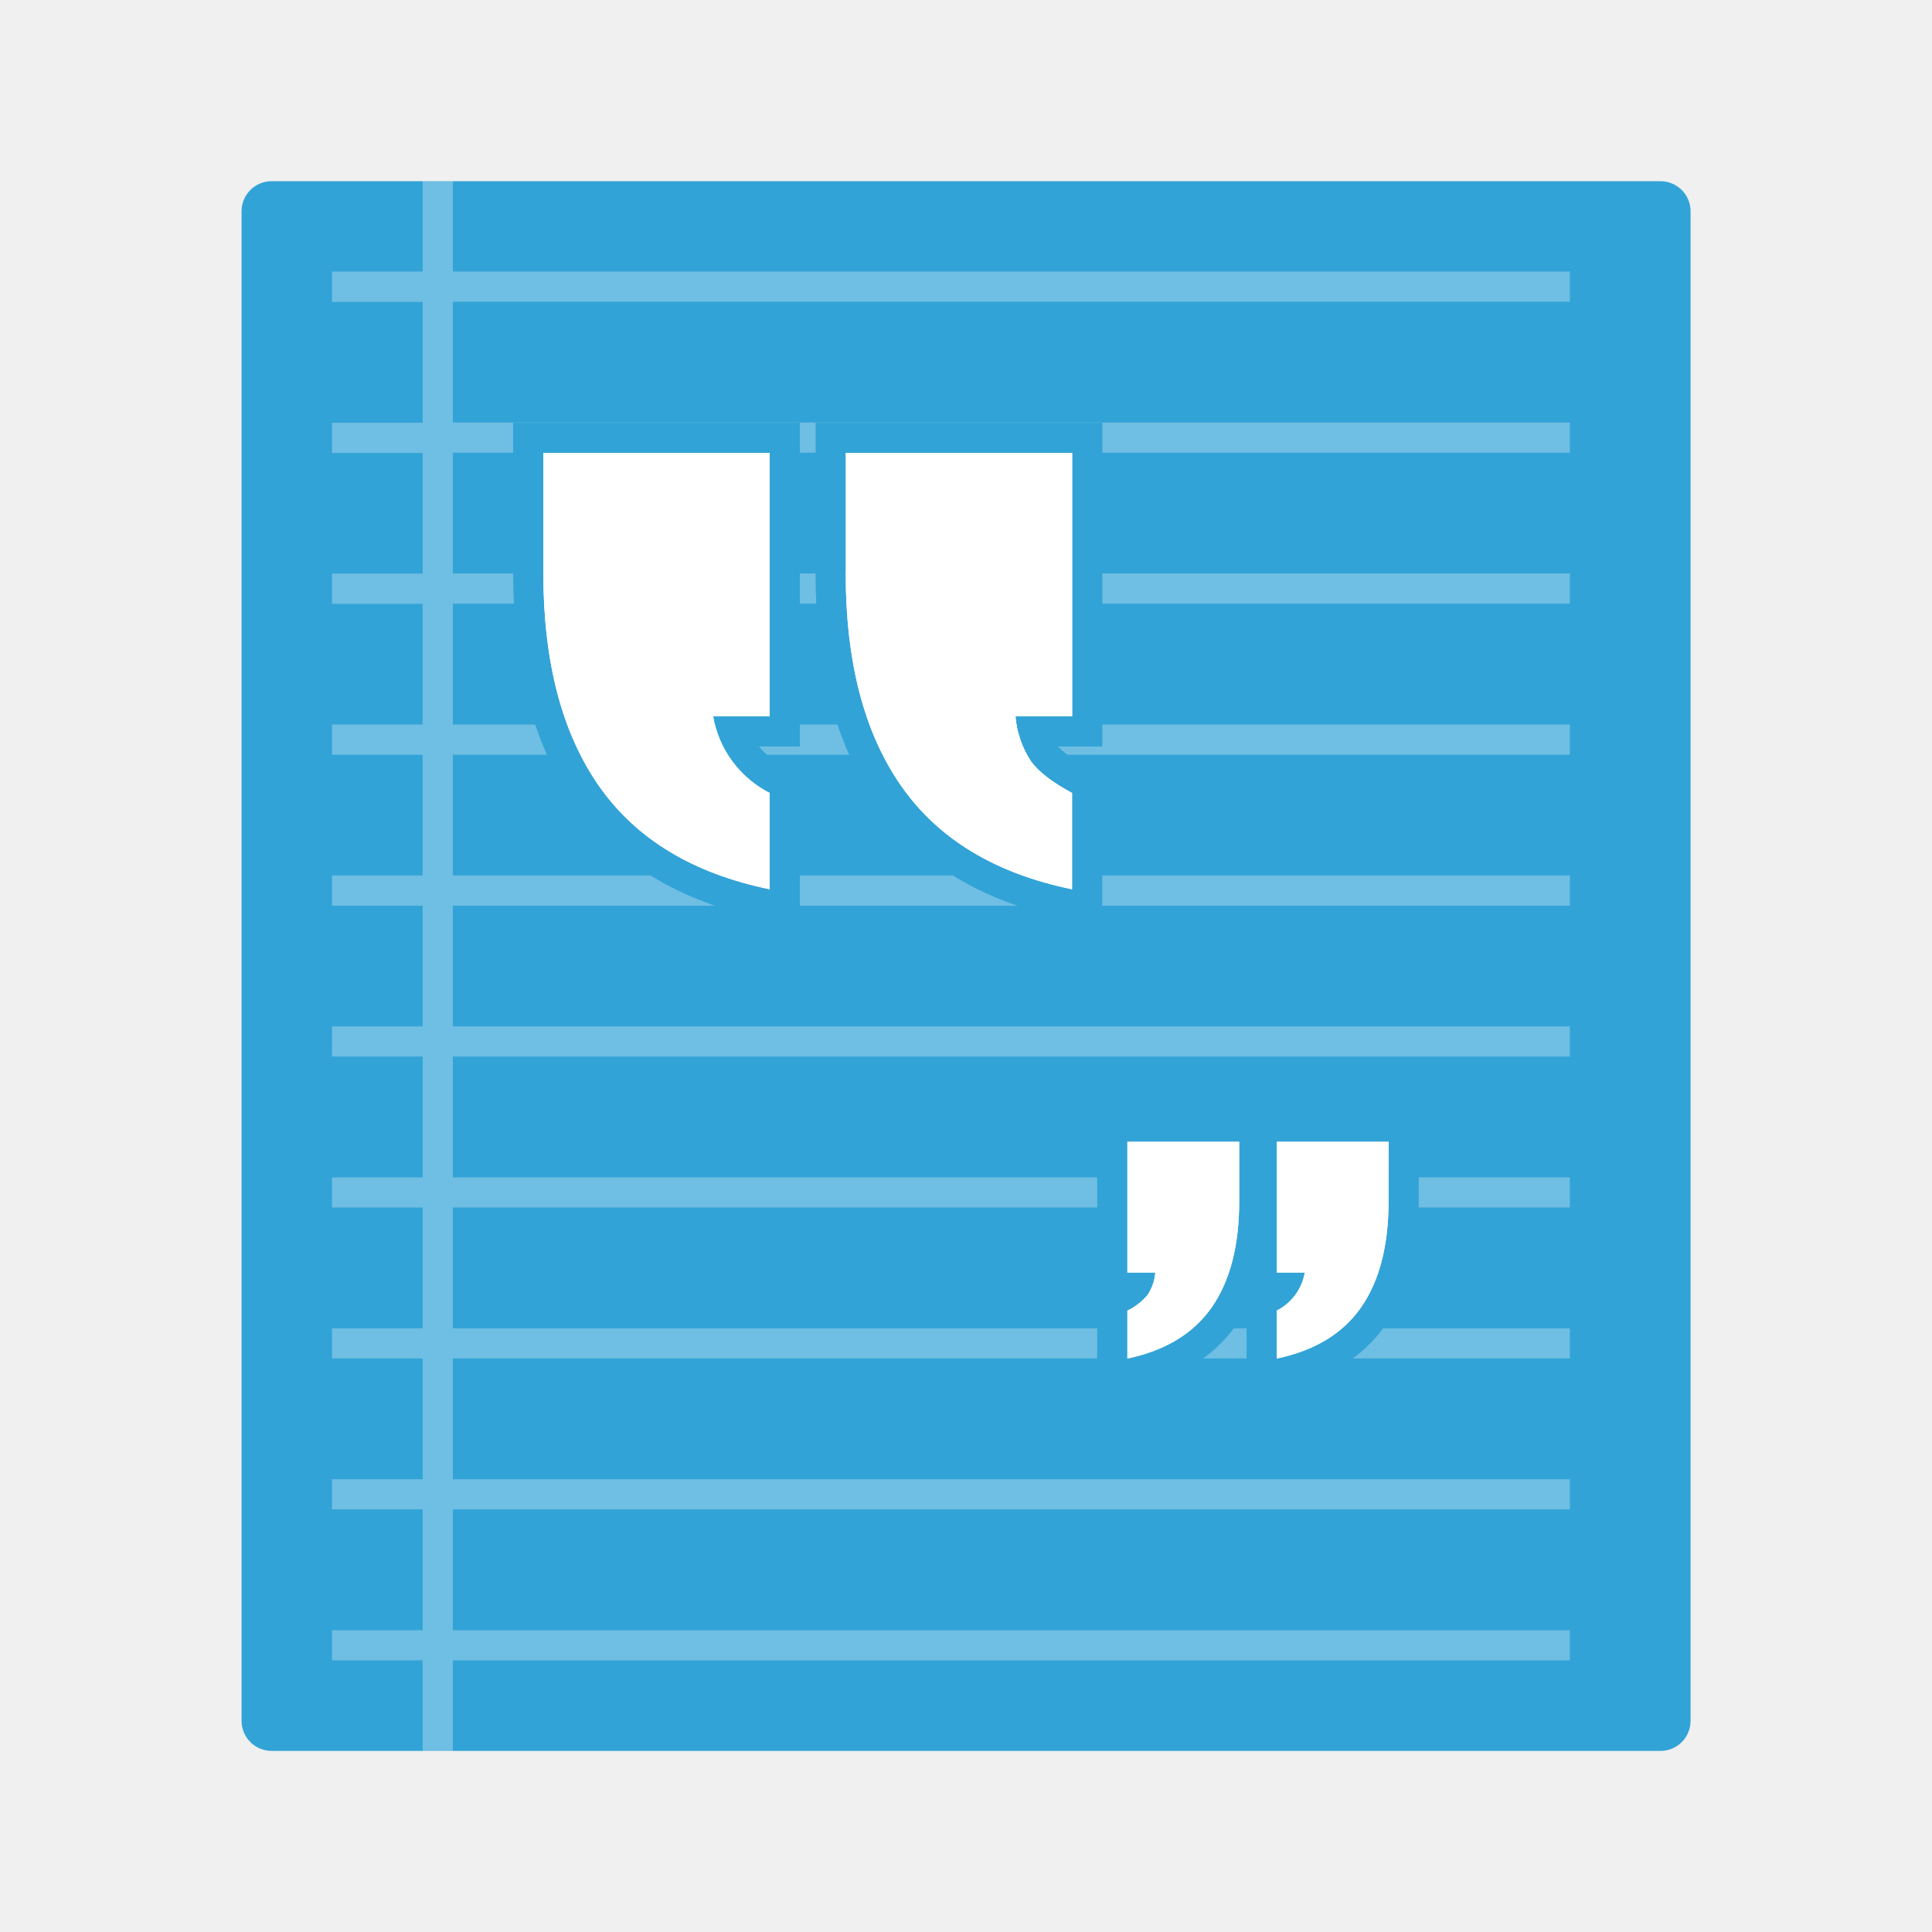
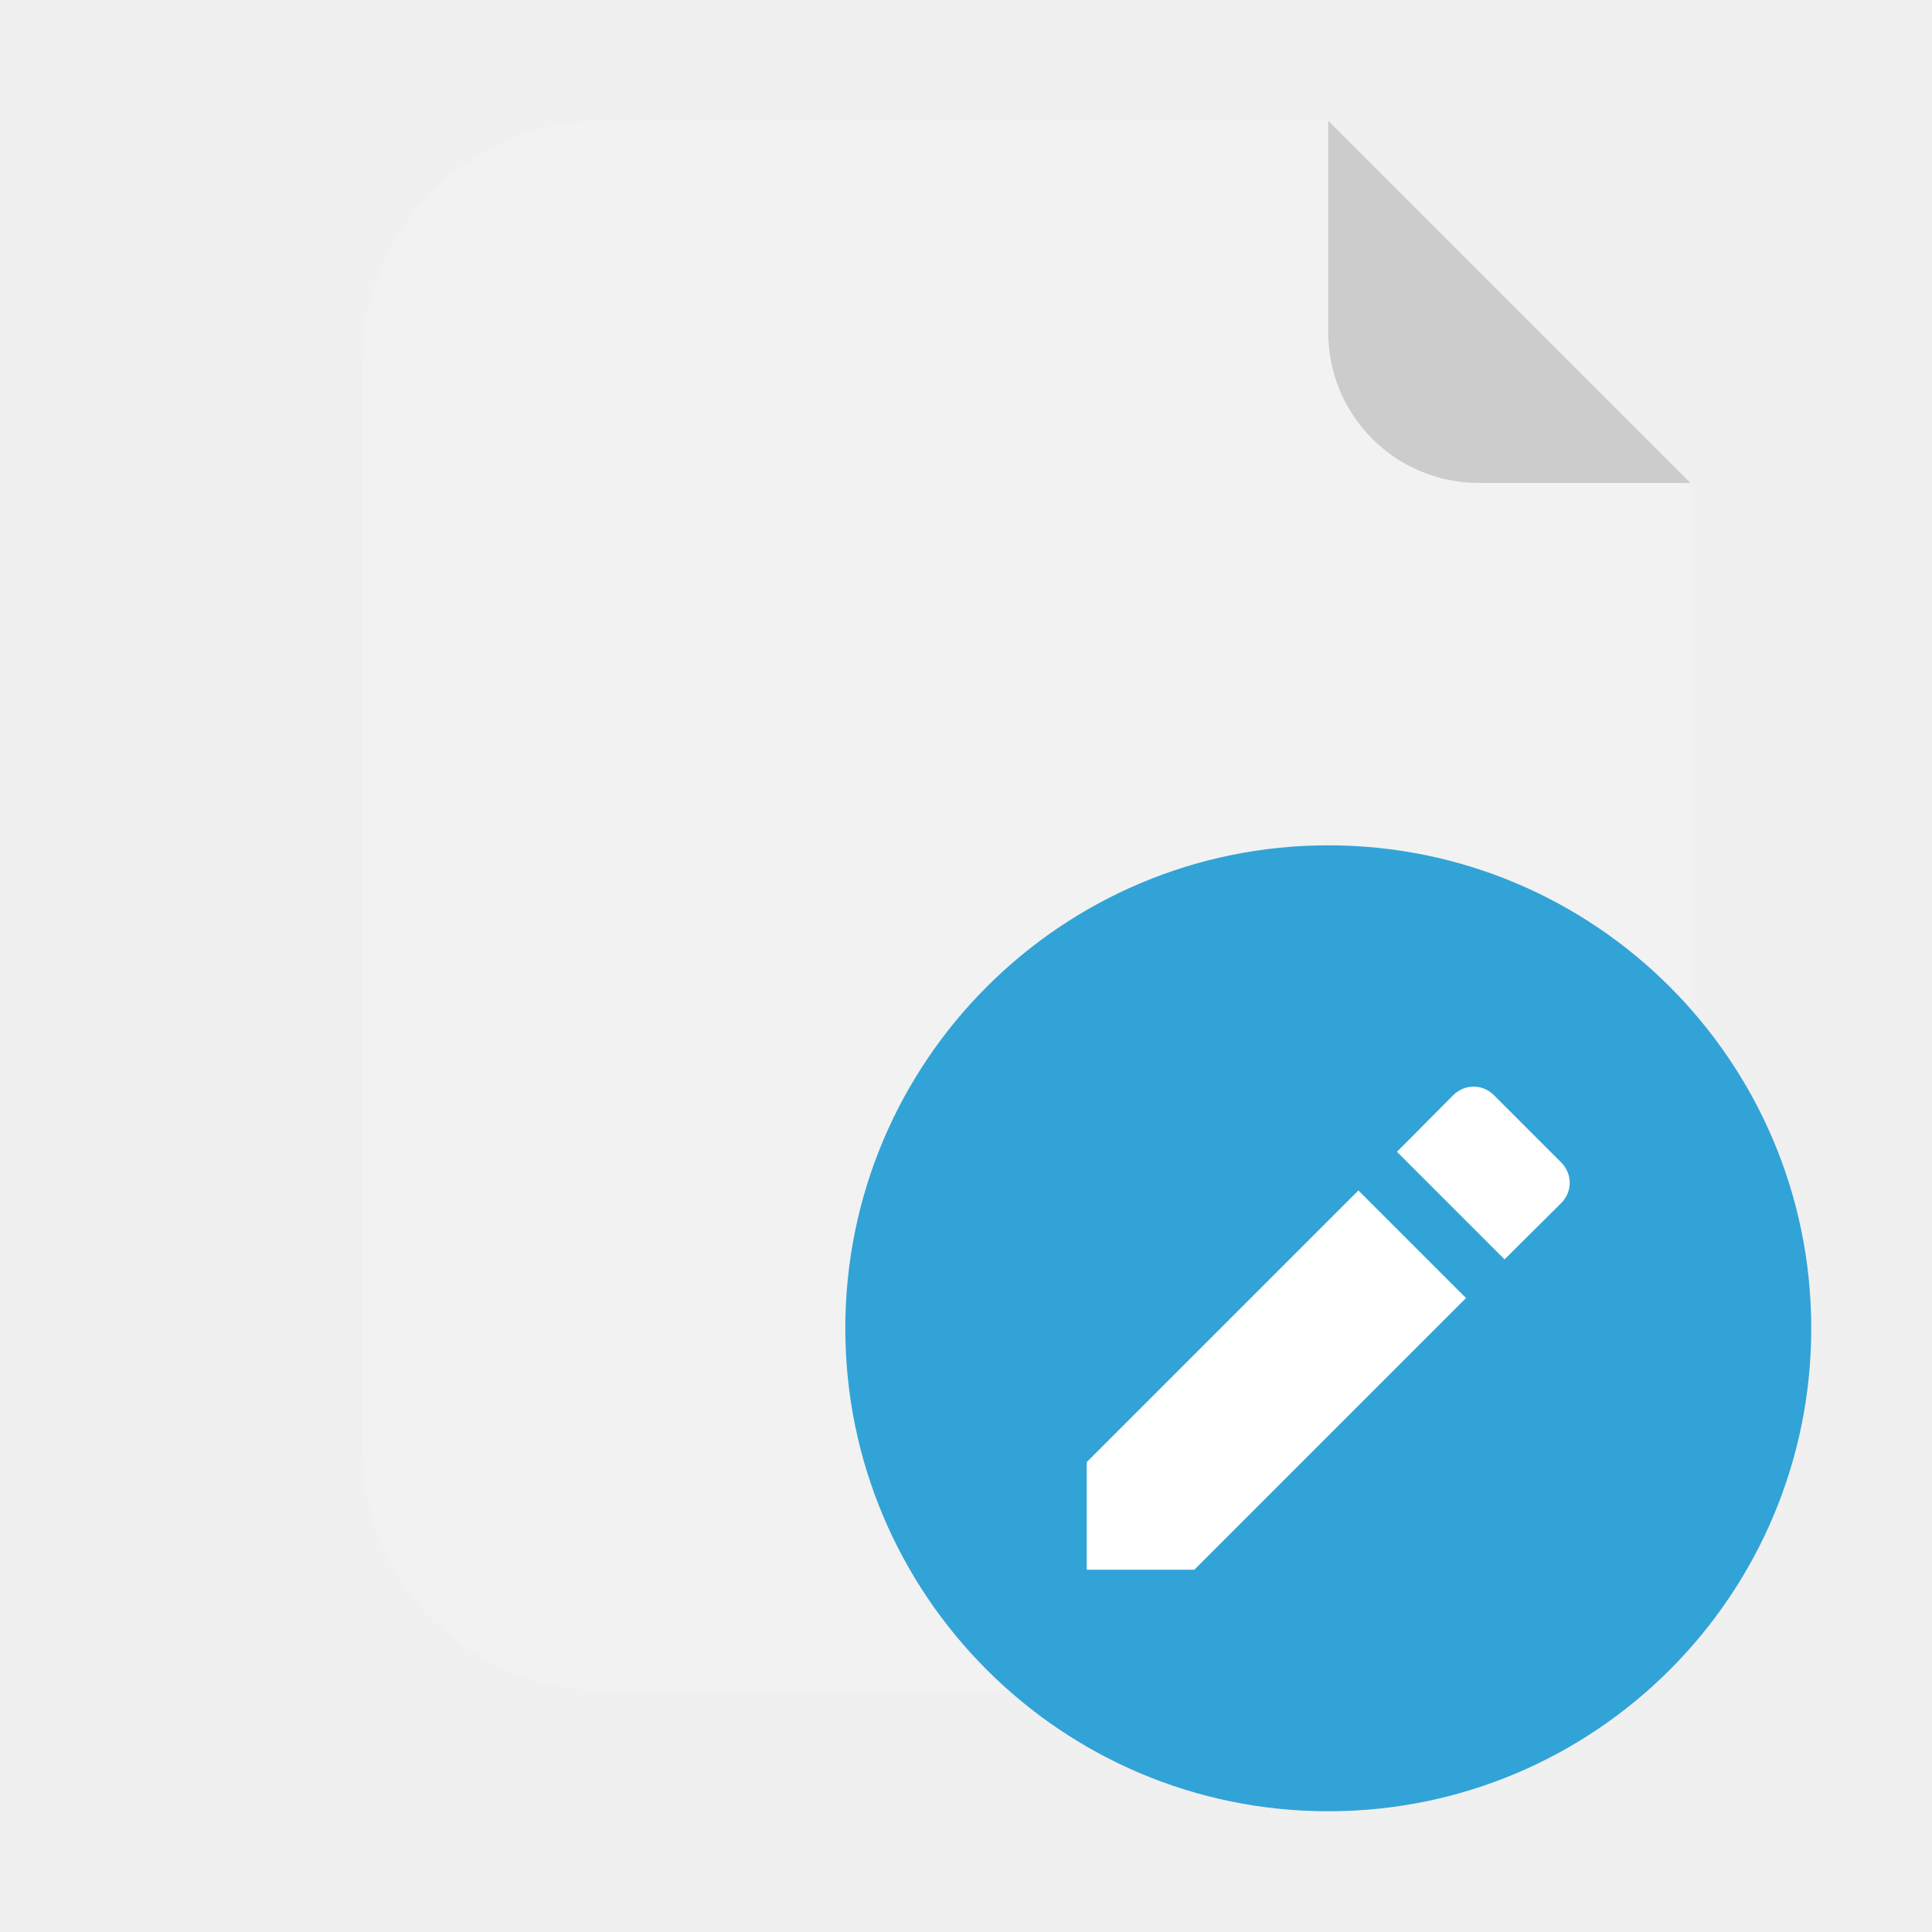
- <svg xmlns="http://www.w3.org/2000/svg" width="64" height="64" viewBox="0 0 16.933 16.933">
-   <path d="M2.381 1.588h12.171c.147 0 .265.118.265.264v13.23a.264.264 0 0 1-.265.264H2.382a.264.264 0 0 1-.265-.265V1.852c0-.146.118-.264.264-.264z" fill="#32a3d7" paint-order="fill markers stroke" />
-   <path d="M3.704 14.288v-1.059H2.91v-.264h.794v-1.059H2.91v-.264h.794v-1.059H2.91v-.264h.794V9.26H2.91v-.264h.794V7.938H2.91v-.265h.794V6.615H2.91V6.35h.794V5.292H2.91v-.265h.794V3.97H2.91v-.265h.794V2.646H2.91V2.38h.794v-.793h.265v.793h9.79v.265h-9.79v1.058h9.79v.265h-9.79v1.058h9.79v.265h-9.79V6.35h9.79v.265h-9.79v1.058h9.79v.265h-9.79v1.058h9.79v.264h-9.79v1.059h9.79v.264h-9.79v1.059h9.79v.264h-9.79v1.059h9.79v.264h-9.79v1.059h9.79v.264h-9.79v.794h-.265v-.794H2.91v-.264z" fill="#fff" fill-opacity=".3" fill-rule="evenodd" />
-   <path d="M12.17 10.529c0 .388-.08.697-.24.928-.16.231-.407.38-.74.45v-.42a.463.463 0 0 0 .246-.334h-.245v-1.146h.98zm-1.309 0c0 .388-.08.697-.24.928-.161.231-.408.38-.74.45v-.42a.537.537 0 0 0 .177-.137.422.422 0 0 0 .068-.197h-.245v-1.146h.98zm-6.099-5.51V3.97h1.984v2.308H6.25a.933.933 0 0 0 .496.672v.844c-.672-.138-1.171-.44-1.496-.905-.325-.465-.488-1.088-.488-1.868zm2.651 0V3.97h1.984v2.308H8.9a.848.848 0 0 0 .137.396c.068.092.188.184.359.276v.844c-.673-.138-1.172-.44-1.497-.905-.325-.465-.487-1.088-.487-1.868z" fill="#fff" fill-rule="evenodd" stroke="#32a3d7" stroke-width=".529" paint-order="stroke markers fill" />
-   <path d="M12.17 10.529c0 .388-.08.697-.24.928-.16.231-.407.38-.74.45v-.42a.463.463 0 0 0 .246-.334h-.245v-1.146h.98zm-1.309 0c0 .388-.08.697-.24.928-.161.231-.408.38-.74.45v-.42a.537.537 0 0 0 .177-.137.422.422 0 0 0 .068-.197h-.245v-1.146h.98zm-6.099-5.51V3.97h1.984v2.308H6.25a.933.933 0 0 0 .496.672v.844c-.672-.138-1.171-.44-1.496-.905-.325-.465-.488-1.088-.488-1.868zm2.651 0V3.97h1.984v2.308H8.9a.848.848 0 0 0 .137.396c.068.092.188.184.359.276v.844c-.673-.138-1.172-.44-1.497-.905-.325-.465-.487-1.088-.487-1.868z" fill="#fff" fill-rule="evenodd" paint-order="stroke markers fill" />
+ <svg xmlns="http://www.w3.org/2000/svg" width="64" height="64" version="1.1" viewBox="0 0 16.933 16.933">
+   <path d="m5.292 1.058h6.35l3.175 3.175v8.466c0 1.173-0.944 2.117-2.117 2.117h-7.408c-1.173 0-2.117-0.944-2.117-2.117v-9.525c0-1.173 0.944-2.117 2.117-2.117z" fill="#f2f2f2" stroke-linecap="square" stroke-width=".534" style="paint-order:fill markers stroke" />
+   <path d="m14.816 4.233-3.175-3.175v1.852c0 0.733 0.59 1.323 1.323 1.323z" fill="#cccccc" fill-rule="evenodd" style="paint-order:stroke fill markers" />
+   <g transform="translate(-1.0583 -.52916)">
+     <circle cx="12.7" cy="12.171" r="4.233" fill="#32a3d7" stroke-width=".529" />
+     <path d="m10.583 13.344v0.943h0.943l2.381-2.381-0.943-0.943zm4.158-2.27c0.1-0.1 0.1-0.257 0-0.357l-0.589-0.589c-0.1-0.1-0.257-0.1-0.357 0l-0.493 0.496 0.943 0.943z" fill="#ffffff" stroke-width=".265" />
+   </g>
</svg>
